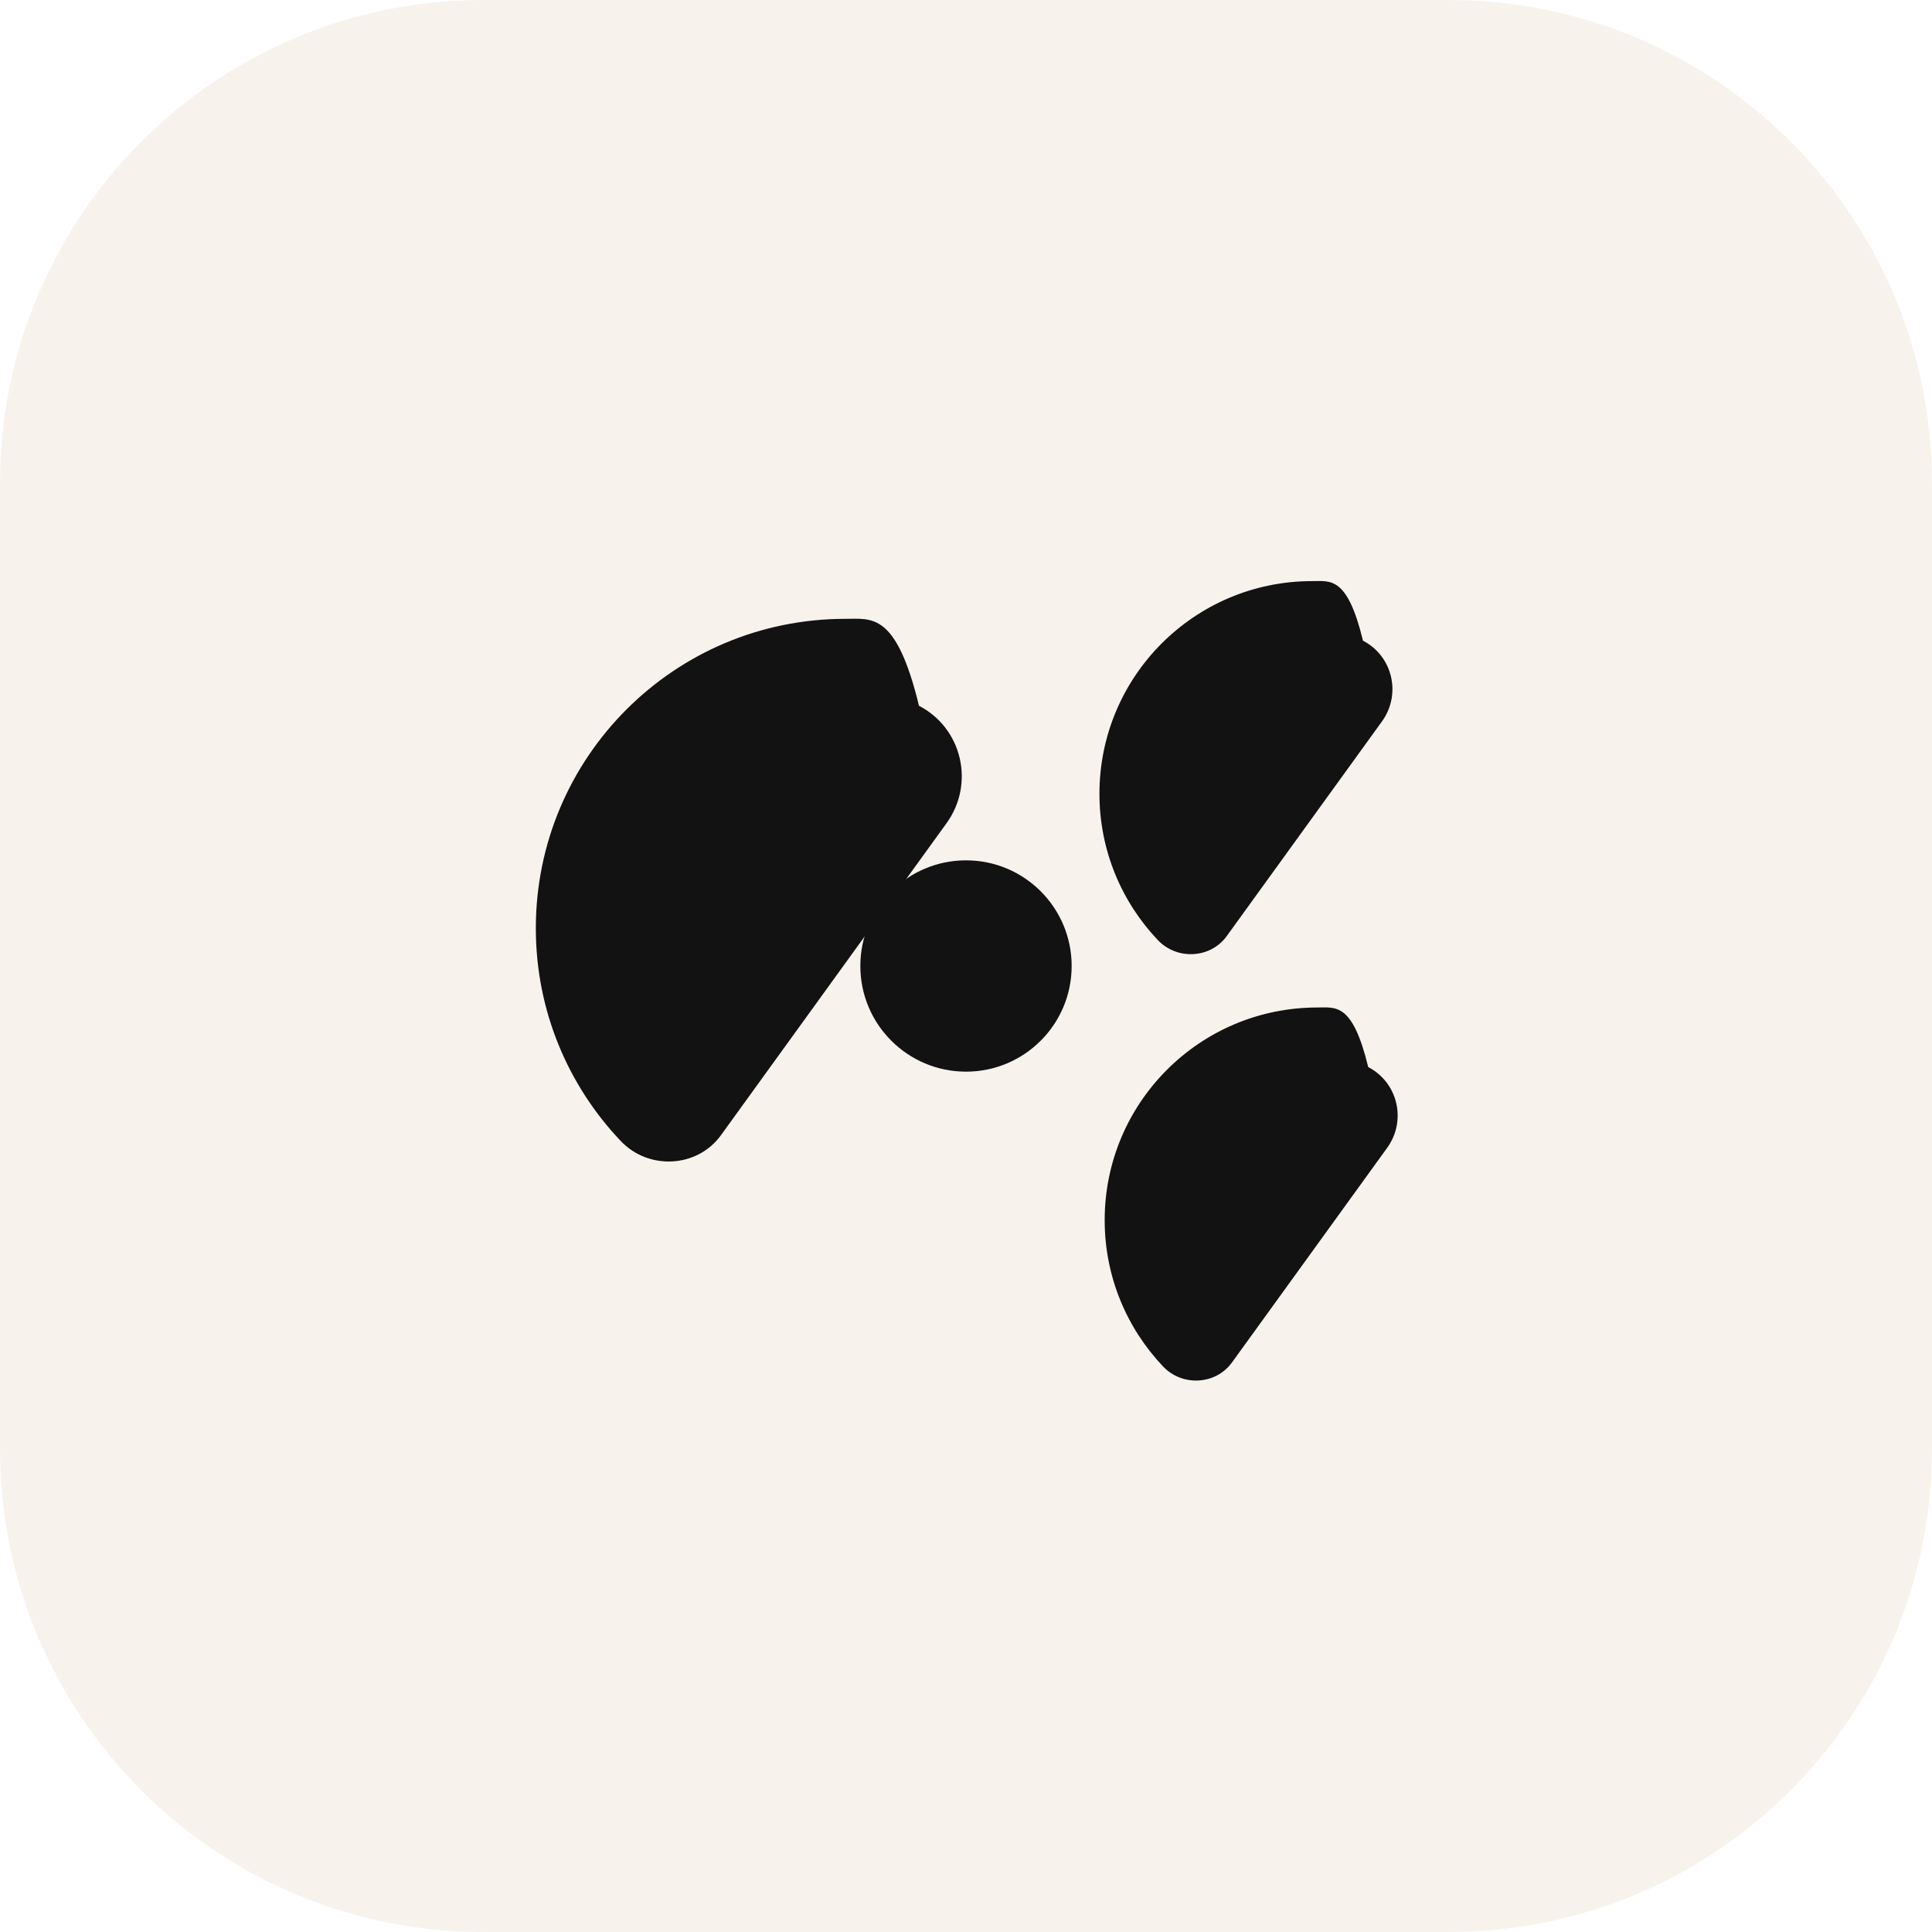
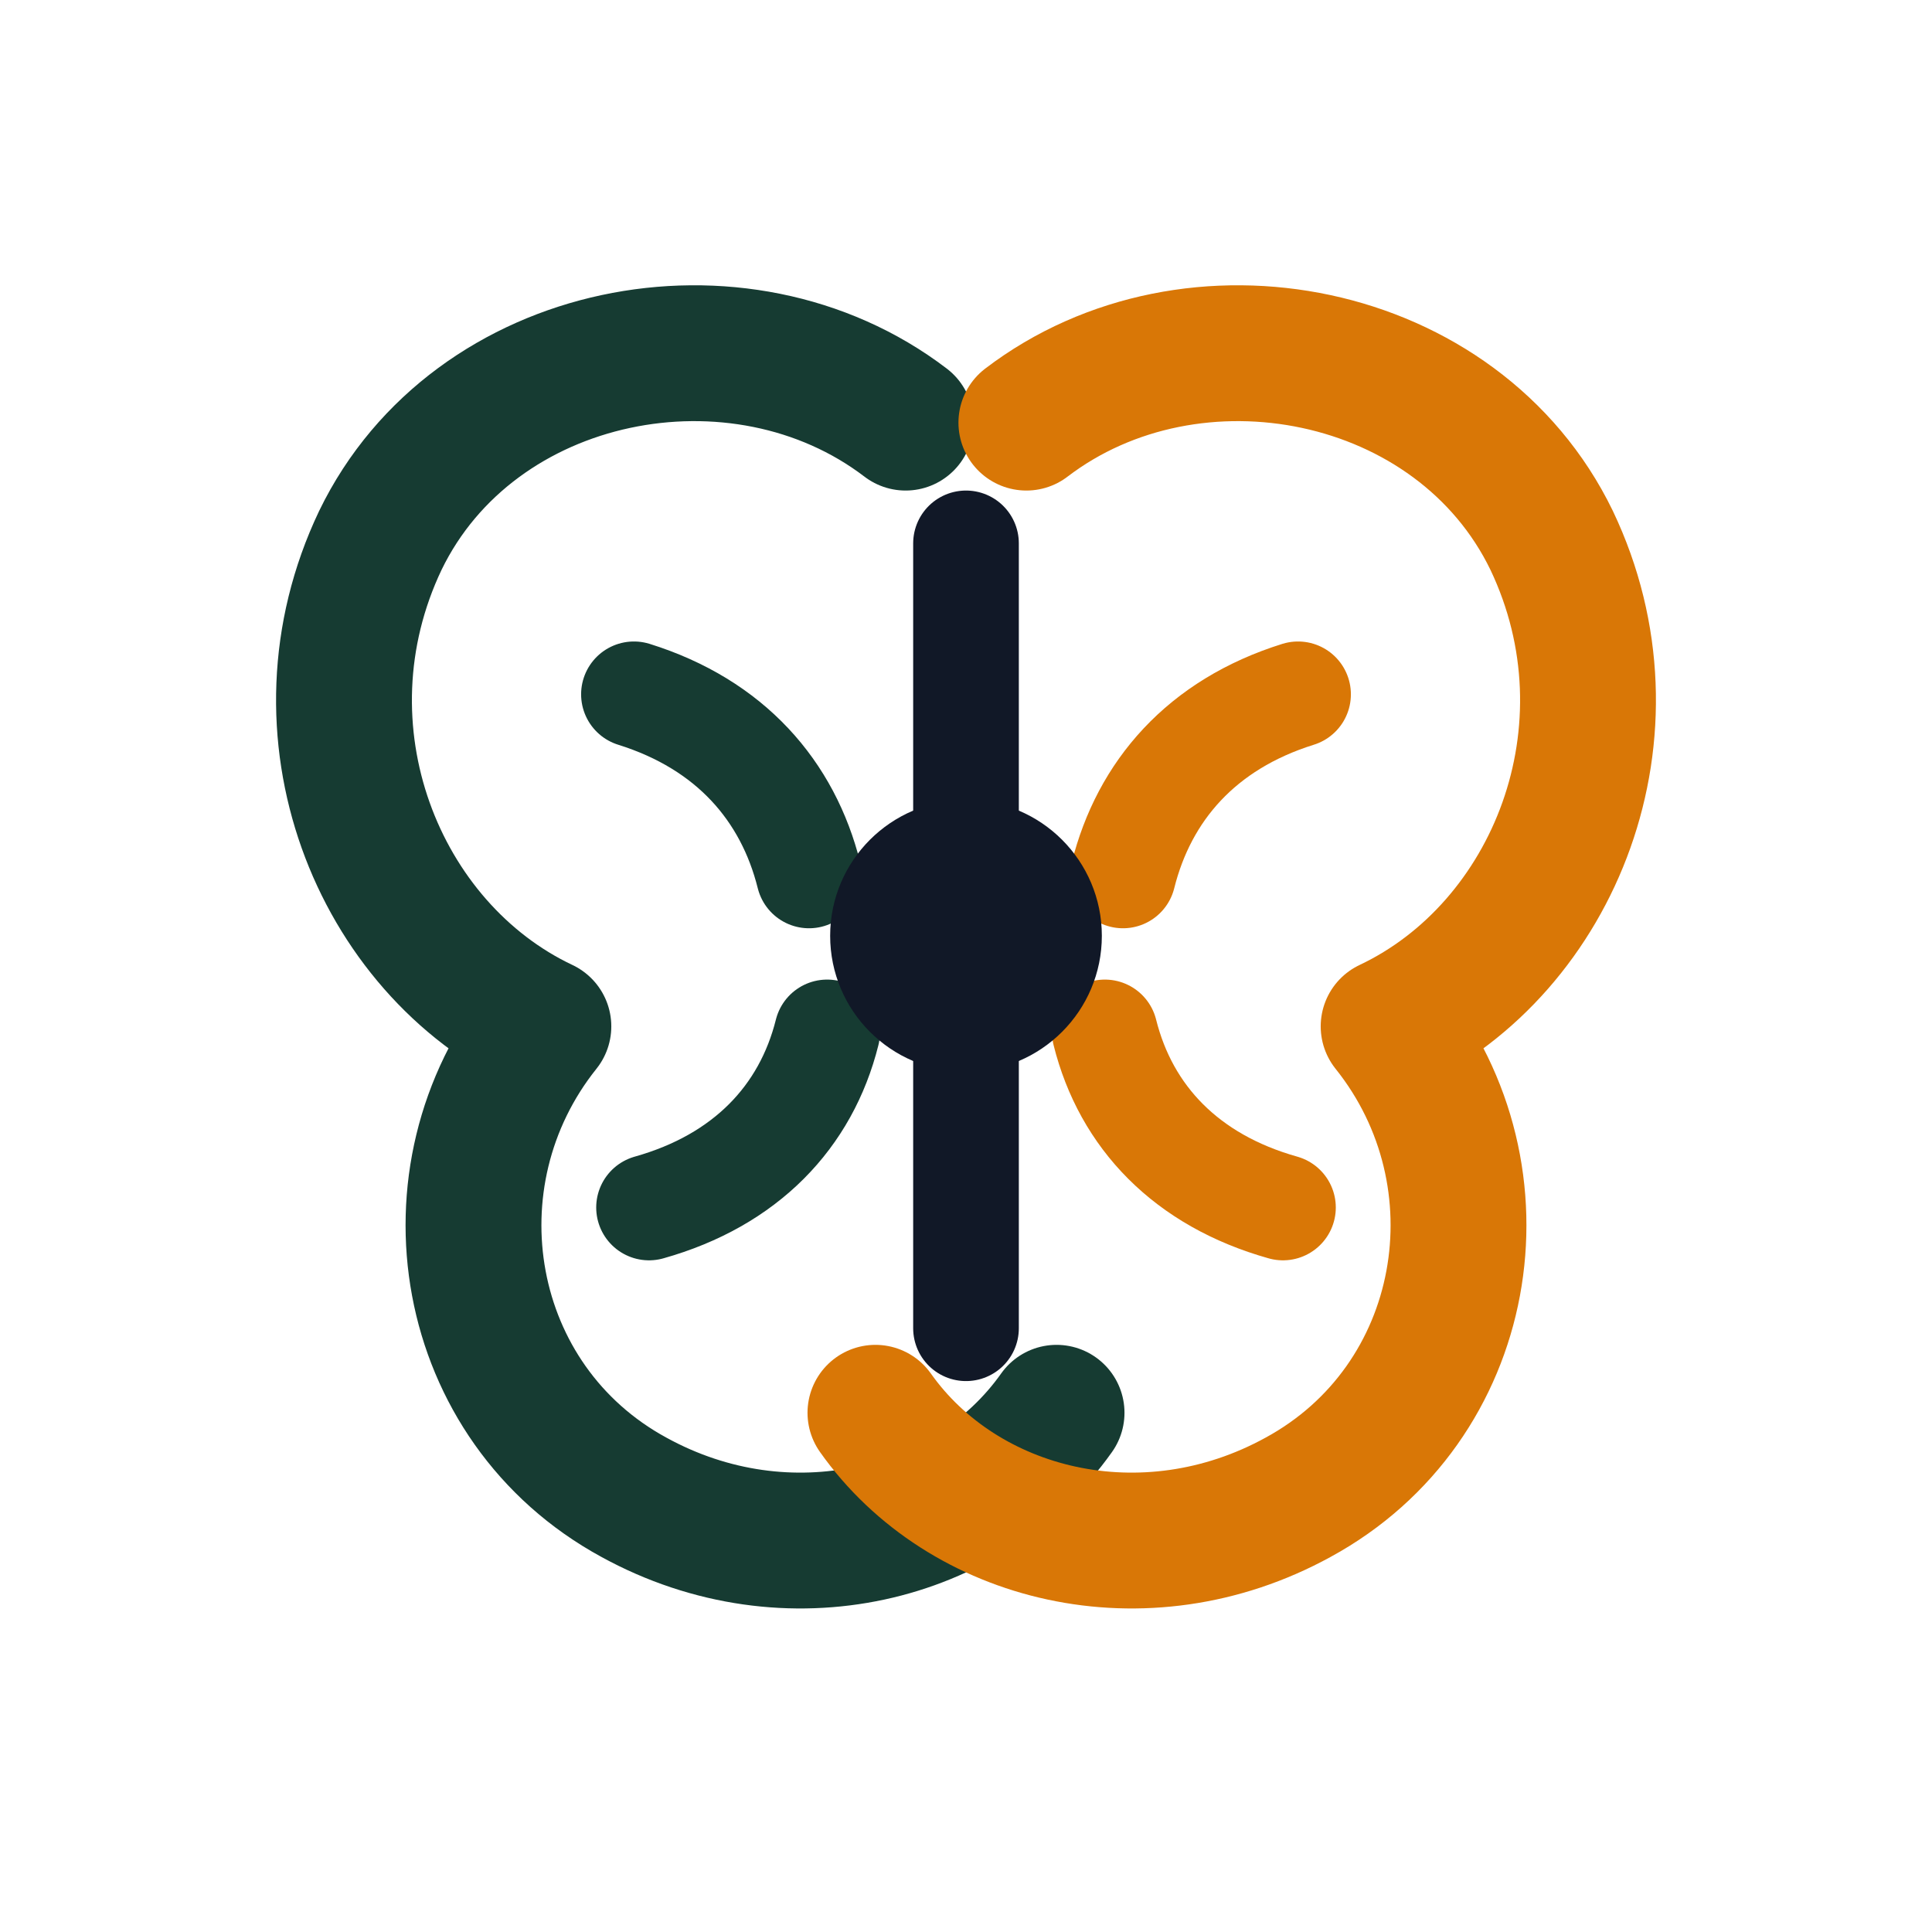
<svg xmlns="http://www.w3.org/2000/svg" width="256" height="256" viewBox="0 0 256 256" fill="none">
-   <rect width="256" height="256" rx="64" fill="#F7F3EC" />
-   <circle cx="128" cy="128" r="14" fill="#121212" />
-   <path d="M112 82C89.356 82 71 100.356 71 123C71 133.936 75.282 143.858 82.263 151.202C85.95 155.08 92.397 154.756 95.53 150.42L125.422 109.079C129.202 103.849 127.5 96.487 121.771 93.52C118.746 81.065 115.518 82 112 82Z" fill="#121212" />
-   <path d="M173.859 77C158.297 77 145.682 89.614 145.682 105.177C145.682 112.691 148.625 119.516 153.426 124.572C155.962 127.242 160.395 127.019 162.551 124.034L183.116 95.595C185.717 91.999 184.545 86.936 180.604 84.895C178.524 76.331 176.305 77 173.859 77Z" fill="#121212" />
-   <path d="M174.552 133.498C158.99 133.498 146.375 146.113 146.375 161.675C146.375 169.189 149.318 176.014 154.119 181.07C156.654 183.74 161.088 183.517 163.244 180.532L183.808 152.093C186.41 148.497 185.238 143.434 181.296 141.393C179.217 132.829 176.998 133.498 174.552 133.498Z" fill="#121212" />
+   <path d="M120 56C98 39.2 62.8 46 50.4 71.6C38.4 96.8 50 125.6 72 136C56 156 61.2 186 84 198.4C104.4 209.6 128.4 203.6 140 187.2" stroke="#163B32" stroke-width="18" stroke-linecap="round" stroke-linejoin="round" />
+   <path d="M136 56C158 39.2 193.2 46 205.6 71.6C217.6 96.8 206 125.6 184 136C200 156 194.8 186 172 198.4C151.6 209.6 127.6 203.6 116 187.2" stroke="#D97706" stroke-width="18" stroke-linecap="round" stroke-linejoin="round" />
+   <path d="M128 72V176" stroke="#111827" stroke-width="14" stroke-linecap="round" />
+   <path d="M84 92C96.8 96 104.4 104.8 107.2 116" stroke="#163B32" stroke-width="14" stroke-linecap="round" />
+   <path d="M86 160C98.8 156.4 106.8 148 109.6 136.8" stroke="#163B32" stroke-width="14" stroke-linecap="round" />
+   <path d="M172 92C159.2 96 151.6 104.8 148.8 116" stroke="#D97706" stroke-width="14" stroke-linecap="round" />
+   <path d="M170 160C157.2 156.4 149.2 148 146.4 136.8" stroke="#D97706" stroke-width="14" stroke-linecap="round" />
+   <circle cx="128" cy="124" r="18" fill="#111827" />
</svg>
